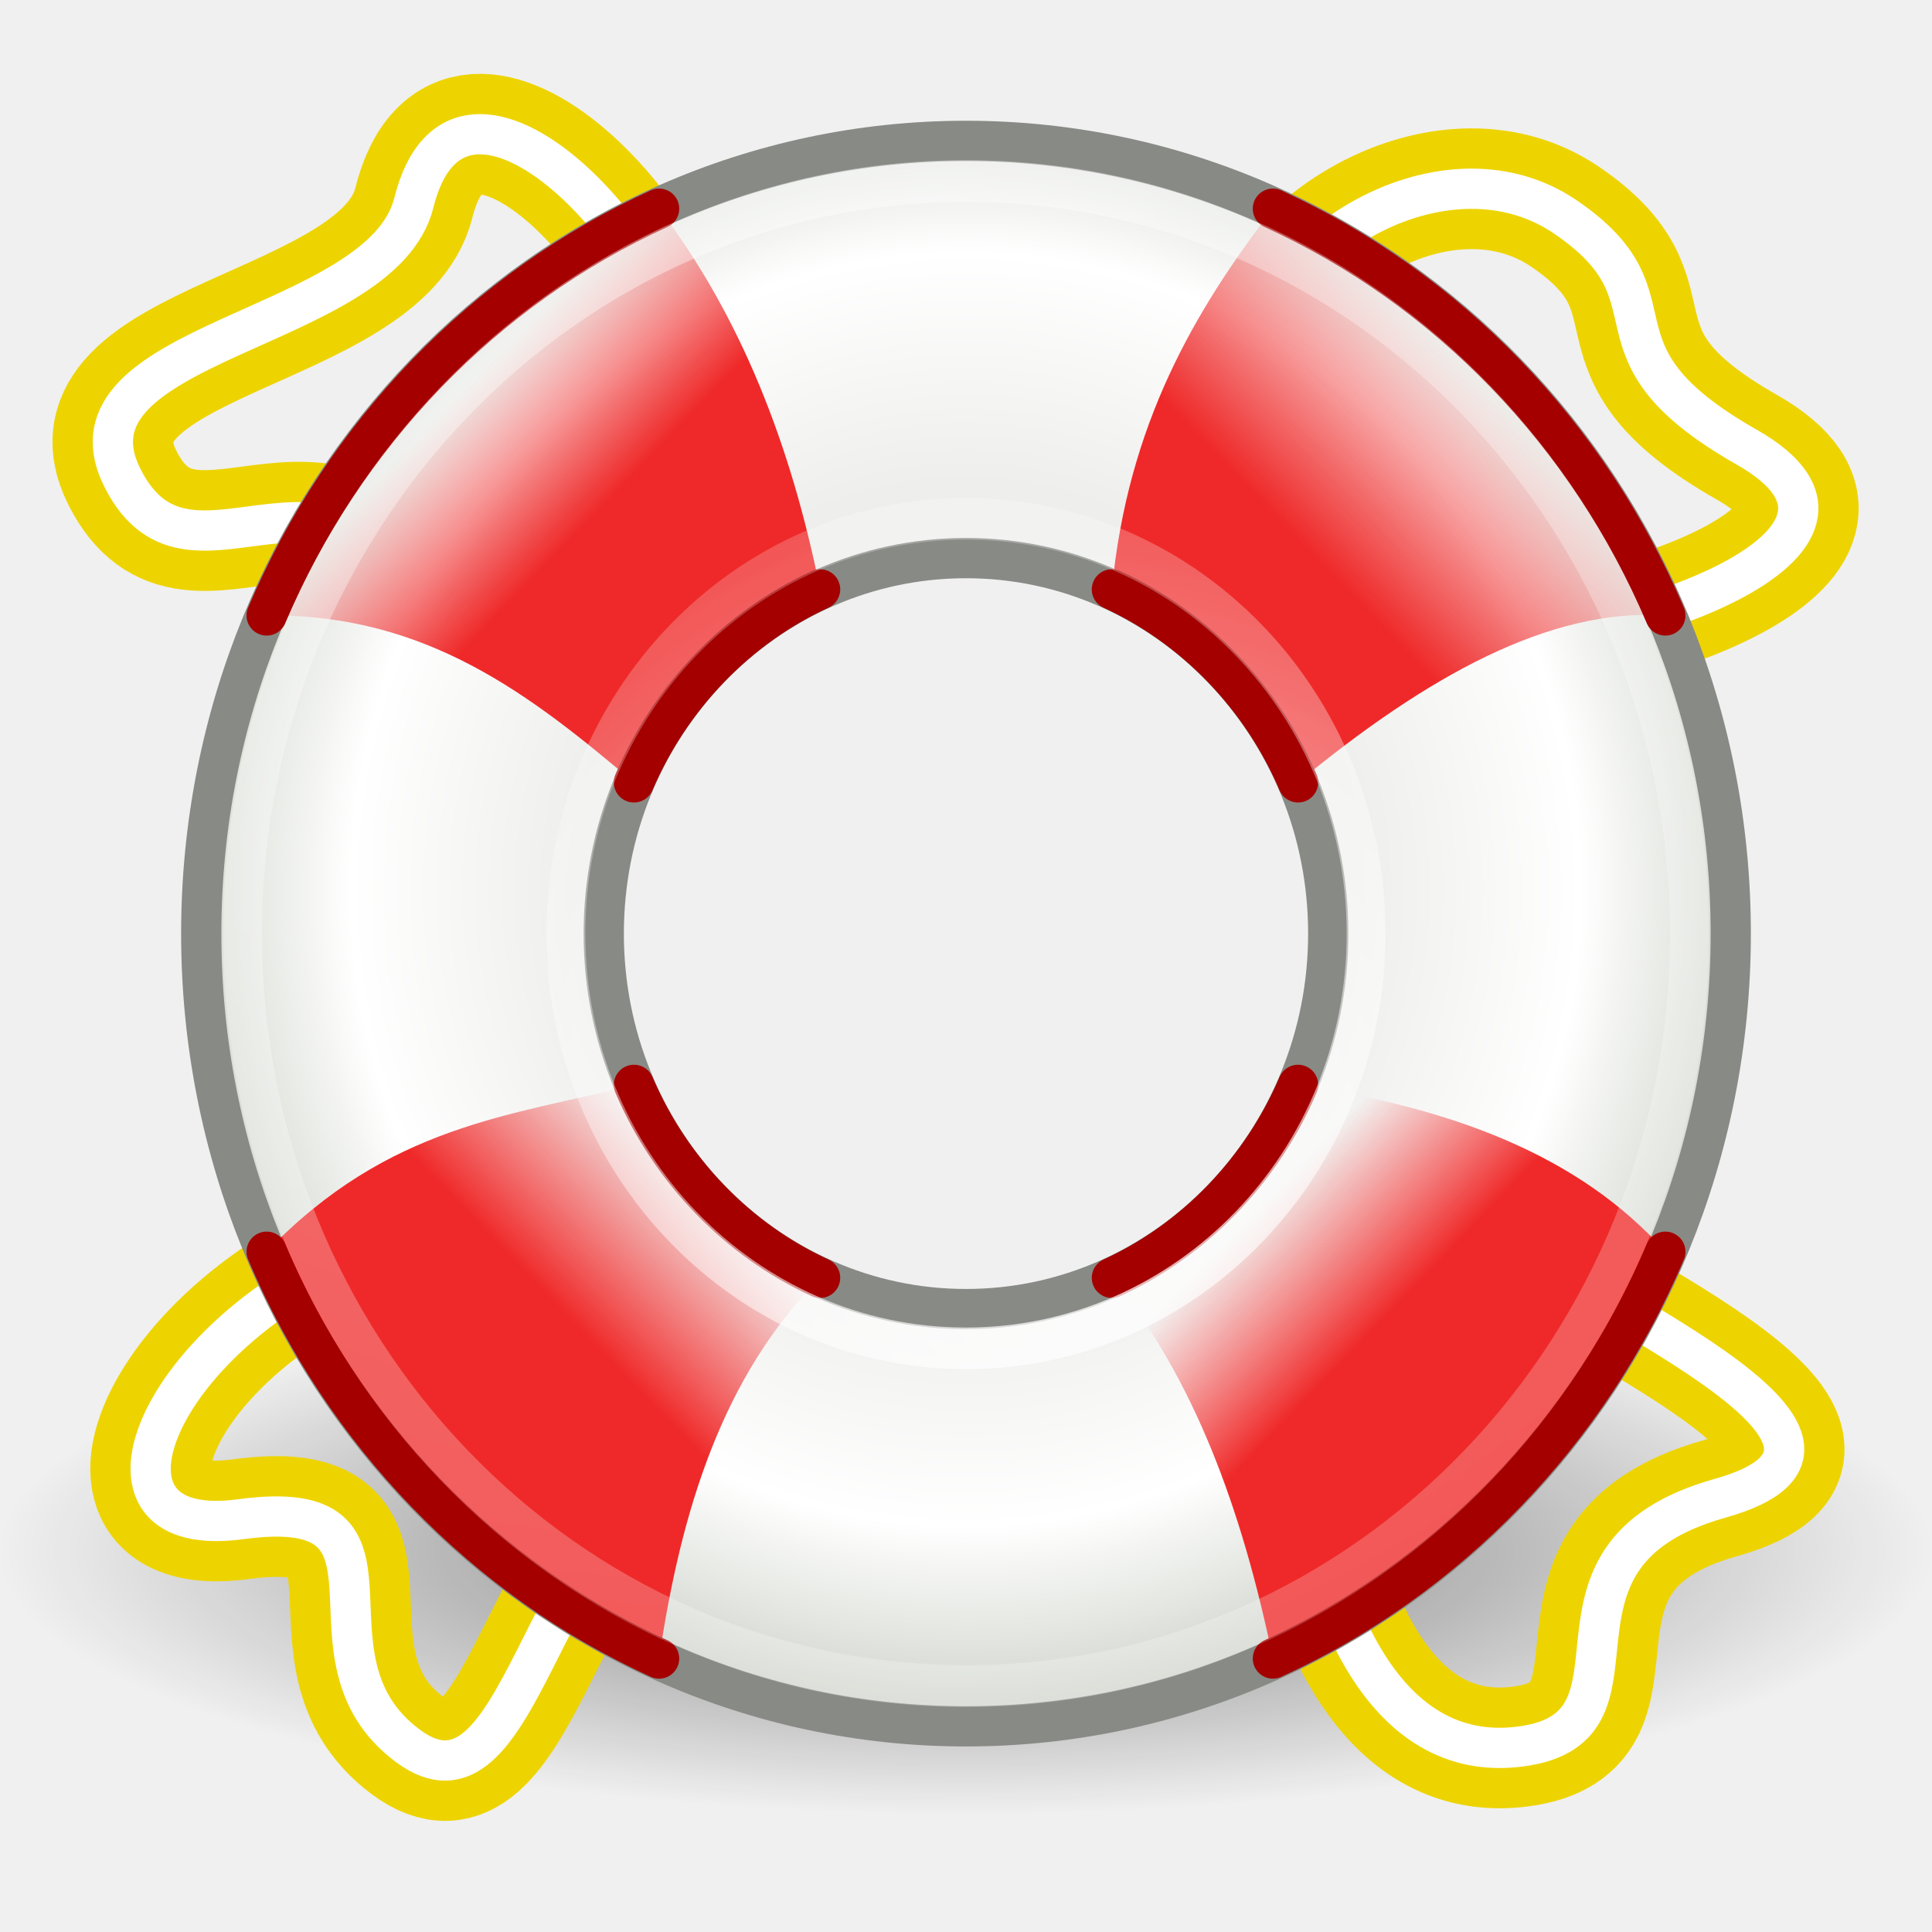
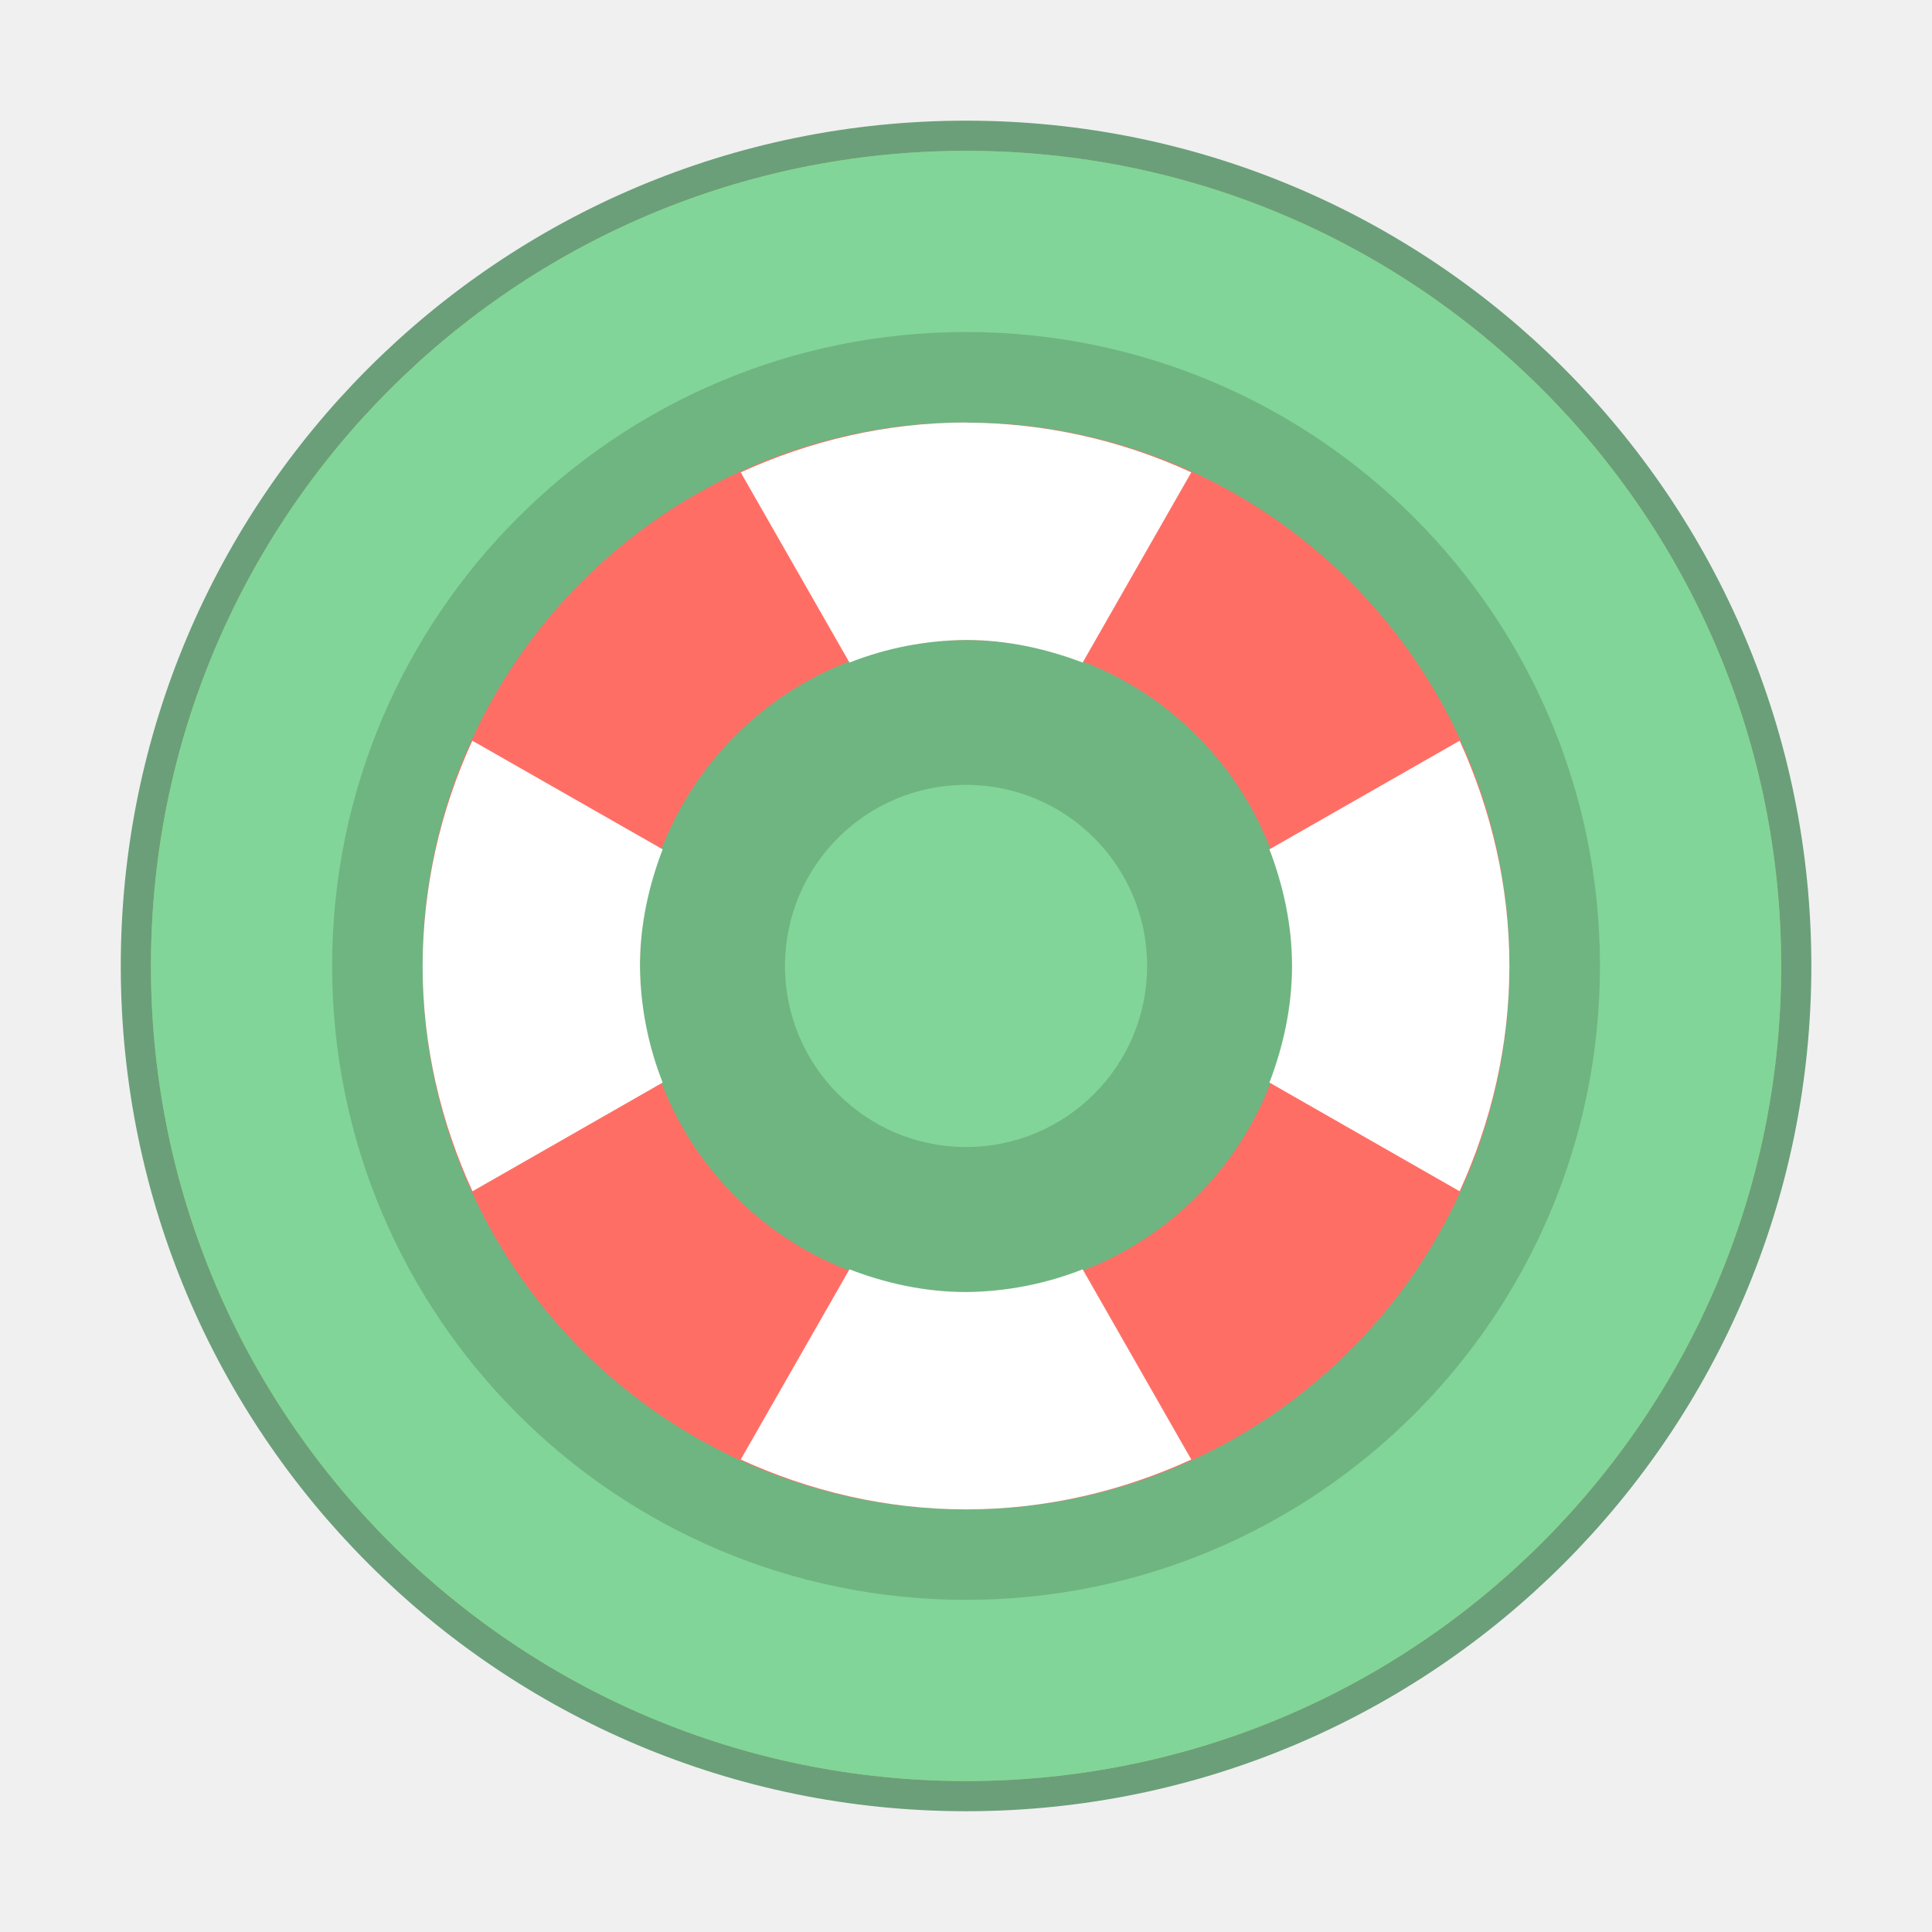
- <svg xmlns="http://www.w3.org/2000/svg" xmlns:xlink="http://www.w3.org/1999/xlink" width="48px" height="48px" id="svg7218">
-   <defs id="defs7220">
-     <linearGradient id="linearGradient3735">
-       <stop style="stop-color:white;stop-opacity:1;" offset="0" id="stop3737" />
-       <stop style="stop-color:white;stop-opacity:0;" offset="1" id="stop3739" />
-     </linearGradient>
-     <radialGradient xlink:href="#linearGradient3735" id="radialGradient1999" gradientUnits="userSpaceOnUse" gradientTransform="matrix(2.21022,0,0,2.138888,-12.1022,-18.82138)" cx="10.864" cy="16.149" fx="10.864" fy="16.149" r="8.714" />
-     <linearGradient id="linearGradient3743">
-       <stop style="stop-color:white;stop-opacity:1;" offset="0" id="stop3745" />
-       <stop style="stop-color:white;stop-opacity:0.339;" offset="1" id="stop3747" />
-     </linearGradient>
-     <radialGradient xlink:href="#linearGradient3743" id="radialGradient1997" gradientUnits="userSpaceOnUse" gradientTransform="matrix(2.723968,0,0,2.633434,-13.5604,-4.83122)" cx="7.593" cy="3.155" fx="7.593" fy="3.155" r="8.462" />
-     <linearGradient id="linearGradient3823">
-       <stop style="stop-color:#ef2929;stop-opacity:1;" offset="0" id="stop3825" />
-       <stop style="stop-color:#ef2929;stop-opacity:0;" offset="1" id="stop3827" />
-     </linearGradient>
-     <linearGradient xlink:href="#linearGradient3823" id="linearGradient1973" gradientUnits="userSpaceOnUse" x1="15.822" y1="15.99" x2="14.372" y2="14.54" gradientTransform="matrix(2,0,0,2.073159,2.000003,0.3905189)" />
-     <linearGradient id="linearGradient3815">
-       <stop style="stop-color:#ef2929;stop-opacity:1;" offset="0" id="stop3817" />
-       <stop style="stop-color:#ef2929;stop-opacity:0;" offset="1" id="stop3819" />
-     </linearGradient>
-     <linearGradient xlink:href="#linearGradient3815" id="linearGradient1976" gradientUnits="userSpaceOnUse" x1="15.291" y1="6.444" x2="17.417" y2="4.318" gradientTransform="matrix(2,0,0,2.073159,2.000003,0.3905189)" />
-     <linearGradient id="linearGradient3831">
-       <stop style="stop-color:#ef2929;stop-opacity:1;" offset="0" id="stop3833" />
-       <stop style="stop-color:#ef2929;stop-opacity:0;" offset="1" id="stop3835" />
-     </linearGradient>
-     <linearGradient xlink:href="#linearGradient3831" id="linearGradient1979" gradientUnits="userSpaceOnUse" x1="6.43" y1="15.967" x2="8.122" y2="14.275" gradientTransform="matrix(2,0,0,2.073159,2.000003,0.3905189)" />
-     <linearGradient id="linearGradient3807">
-       <stop style="stop-color:#ef2929;stop-opacity:1;" offset="0" id="stop3809" />
-       <stop style="stop-color:#ef2929;stop-opacity:0;" offset="1" id="stop3811" />
-     </linearGradient>
-     <linearGradient xlink:href="#linearGradient3807" id="linearGradient1982" gradientUnits="userSpaceOnUse" x1="6.055" y1="6.312" x2="4.483" y2="4.74" gradientTransform="matrix(2,0,0,2.073159,2.000003,0.3905189)" />
-     <linearGradient id="linearGradient3839">
-       <stop style="stop-color:#eeeeec;stop-opacity:1;" offset="0" id="stop3841" />
-       <stop id="stop2893" offset="0.5" style="stop-color:#eeeeec;stop-opacity:1;" />
-       <stop id="stop2891" offset="0.783" style="stop-color:white;stop-opacity:1;" />
-       <stop style="stop-color:#d3d7cf;stop-opacity:1" offset="1" id="stop3843" />
-     </linearGradient>
-     <radialGradient xlink:href="#linearGradient3839" id="radialGradient2889" cx="24" cy="22.137" fx="24" fy="22.137" r="19.5" gradientTransform="matrix(1,0,0,1.035642,3.13e-6,-0.8266981)" gradientUnits="userSpaceOnUse" />
-     <linearGradient id="linearGradient3783">
-       <stop style="stop-color:black;stop-opacity:1;" offset="0" id="stop3785" />
-       <stop style="stop-color:black;stop-opacity:0;" offset="1" id="stop3787" />
-     </linearGradient>
-     <radialGradient xlink:href="#linearGradient3783" id="radialGradient1950" gradientUnits="userSpaceOnUse" gradientTransform="matrix(1,0,0,0.625,0,6.375)" cx="8" cy="17" fx="8" fy="17" r="8" />
-   </defs>
-   <g id="layer1">
-     <path style="fill:none;fill-opacity:1;stroke:#edd400;stroke-width:3;stroke-linecap:round;stroke-linejoin:miter;stroke-miterlimit:4;stroke-dasharray:none;stroke-dashoffset:1.2;stroke-opacity:1" d="M 17,9.72 C 17,13.153 12.294,18.988 11,15.939 C 8.511,10.075 4.8,15.355 3.045,11.88 C 1.312,8.447 9.48,8.257 10.28,5.043 C 11.432,0.414 17,6.287 17,9.72 z" id="path4685" />
-     <path style="fill:none;fill-opacity:1;stroke:#edd400;stroke-width:3;stroke-linecap:round;stroke-linejoin:miter;stroke-miterlimit:4;stroke-dasharray:none;stroke-dashoffset:1.2;stroke-opacity:1" d="M 43.397,11.11 C 47.623,13.513 40.312,15.939 37,15.939 C 33.688,15.939 31,13.153 31,9.72 C 31,6.287 35.794,3.284 38.887,5.387 C 41.935,7.46 39.122,8.679 43.397,11.11 z" id="path4687" />
-     <path style="opacity:0.5;fill:url(#radialGradient1950);fill-opacity:1;stroke:none;stroke-width:1;stroke-linecap:round;stroke-linejoin:miter;stroke-miterlimit:4;stroke-dasharray:none;stroke-dashoffset:1.2;stroke-opacity:1" id="path3773" d="M 16,17 A 8,5 0 1 1 0,17 A 8,5 0 1 1 16,17 z" transform="matrix(3.002717,0,0,1.306102,-2.1736e-2,16.33265)" />
-     <path style="fill:none;fill-opacity:1;stroke:#edd400;stroke-width:3;stroke-linecap:round;stroke-linejoin:miter;stroke-miterlimit:4;stroke-dasharray:none;stroke-dashoffset:1.2;stroke-opacity:1" d="M 17,36.671 C 13.401,37.814 12.966,45.494 10.126,43.37 C 7.124,41.124 10.673,37.108 5.975,37.745 C 1.299,38.379 4.444,31.912 11,30.451 C 14.233,29.731 17,33.238 17,36.671 z" id="path4689" />
-     <path style="fill:none;fill-opacity:1;stroke:#edd400;stroke-width:3;stroke-linecap:round;stroke-linejoin:miter;stroke-miterlimit:4;stroke-dasharray:none;stroke-dashoffset:1.2;stroke-opacity:1" d="M 42.732,37.225 C 37.64,38.654 41.406,42.908 37.789,43.39 C 34.315,43.854 32.879,39.768 32.414,36.671 C 31.952,33.592 34.487,28.294 37,30.451 C 39.163,32.307 47.86,35.785 42.732,37.225 z" id="path4691" />
-     <path style="fill:none;fill-opacity:1;stroke:#ffffff;stroke-width:1;stroke-linecap:round;stroke-linejoin:miter;stroke-miterlimit:4;stroke-dashoffset:1.2;stroke-opacity:1" d="M 17,9.72 C 17,13.153 12.294,18.988 11,15.939 C 8.511,10.075 4.8,15.355 3.045,11.88 C 1.312,8.447 9.48,8.257 10.28,5.043 C 11.432,0.414 17,6.287 17,9.72 z" id="path3751" />
-     <path style="fill:none;fill-opacity:1;stroke:#ffffff;stroke-width:1;stroke-linecap:round;stroke-linejoin:miter;stroke-miterlimit:4;stroke-dashoffset:1.2;stroke-opacity:1" d="M 43.397,11.11 C 47.623,13.513 40.312,15.939 37,15.939 C 33.688,15.939 31,13.153 31,9.72 C 31,6.287 35.794,3.284 38.887,5.387 C 41.935,7.46 39.122,8.679 43.397,11.11 z" id="path3753" />
-     <path style="fill:none;fill-opacity:1;stroke:#ffffff;stroke-width:1;stroke-linecap:round;stroke-linejoin:miter;stroke-miterlimit:4;stroke-dashoffset:1.2;stroke-opacity:1" d="M 17,36.671 C 13.401,37.814 12.966,45.494 10.126,43.37 C 7.124,41.124 10.673,37.108 5.975,37.745 C 1.299,38.379 4.444,31.912 11,30.451 C 14.233,29.731 17,33.238 17,36.671 z" id="path3755" />
-     <path style="fill:none;fill-opacity:1;stroke:#ffffff;stroke-width:1;stroke-linecap:round;stroke-linejoin:miter;stroke-miterlimit:4;stroke-dashoffset:1.2;stroke-opacity:1" d="M 42.732,37.225 C 37.64,38.654 41.406,42.908 37.789,43.39 C 34.315,43.854 32.879,39.768 32.414,36.671 C 31.952,33.592 34.487,28.294 37,30.451 C 39.163,32.307 47.86,35.785 42.732,37.225 z" id="path3757" />
-     <path style="fill:url(#radialGradient2889);fill-opacity:1;stroke:#888a85;stroke-width:1;stroke-linecap:round;stroke-linejoin:round;stroke-miterlimit:4;stroke-dasharray:none;stroke-dashoffset:1.2;stroke-opacity:1" d="M 24,3.5 C 13.512,3.5 5,12.324 5,23.195 C 5,34.067 13.512,42.89 24,42.89 C 34.488,42.89 43,34.067 43,23.195 C 43,12.324 34.488,3.5 24,3.5 z M 24,13.866 C 28.968,13.866 33,18.046 33,23.195 C 33,28.345 28.968,32.524 24,32.524 C 19.032,32.524 15,28.345 15,23.195 C 15,18.046 19.032,13.866 24,13.866 z" id="path1871" />
-     <path style="fill:url(#linearGradient1982);fill-opacity:1;fill-rule:evenodd;stroke:none;stroke-width:1px;stroke-linecap:butt;stroke-linejoin:miter;stroke-opacity:1" d="M 16.375,5.185 C 12.032,7.168 8.538,10.789 6.625,15.291 C 10.62,15.244 13.215,17.296 15.75,19.438 C 16.656,17.313 18.325,15.583 20.375,14.643 C 19.654,11.053 18.398,7.845 16.375,5.185 z" id="path2764" />
-     <path style="fill:url(#linearGradient1979);fill-opacity:1;stroke:none;stroke-width:1;stroke-linecap:round;stroke-linejoin:miter;stroke-miterlimit:4;stroke-dasharray:none;stroke-dashoffset:1.2;stroke-opacity:1" d="M 15.75,26.953 C 12.708,27.73 9.667,27.935 6.625,31.099 C 8.538,35.602 12.032,39.222 16.375,41.206 C 16.917,37.526 17.956,34.176 20.375,31.747 C 18.325,30.808 16.656,29.078 15.75,26.953 z" id="path2772" />
-     <path style="fill:url(#linearGradient1976);fill-opacity:1;fill-rule:evenodd;stroke:none;stroke-width:1px;stroke-linecap:butt;stroke-linejoin:miter;stroke-opacity:1" d="M 31.625,5.185 C 29.676,7.722 28.017,10.549 27.625,14.643 C 29.675,15.583 31.344,17.313 32.25,19.438 C 35.429,16.815 38.509,15.093 41.375,15.291 C 39.462,10.789 35.968,7.168 31.625,5.185 z" id="path2795" />
-     <path style="fill:url(#linearGradient1973);fill-opacity:1;fill-rule:evenodd;stroke:none;stroke-width:1px;stroke-linecap:butt;stroke-linejoin:miter;stroke-opacity:1" d="M 32.25,26.953 C 31.344,29.078 29.675,30.808 27.625,31.747 C 29.646,34.212 30.859,37.486 31.625,41.206 C 35.968,39.222 39.462,35.602 41.375,31.099 C 39.211,28.663 35.981,27.508 32.25,26.953 z" id="path2797" />
-     <path style="fill:none;fill-rule:evenodd;stroke:#a40000;stroke-width:1px;stroke-linecap:round;stroke-linejoin:miter;stroke-opacity:1" d="M 15.75,19.438 C 16.656,17.313 18.325,15.583 20.375,14.643 M 16.375,5.185 C 12.032,7.168 8.538,10.789 6.625,15.291" id="path3706" />
-     <path style="fill:none;fill-rule:evenodd;stroke:#a40000;stroke-width:1px;stroke-linecap:round;stroke-linejoin:miter;stroke-opacity:1" d="M 41.375,15.291 C 39.462,10.789 35.968,7.168 31.625,5.185 M 27.625,14.643 C 29.675,15.583 31.344,17.313 32.25,19.438" id="path3708" />
-     <path style="fill:none;fill-rule:evenodd;stroke:#a40000;stroke-width:1px;stroke-linecap:round;stroke-linejoin:miter;stroke-opacity:1" d="M 32.25,26.953 C 31.344,29.078 29.675,30.808 27.625,31.747 M 31.625,41.206 C 35.968,39.222 39.462,35.602 41.375,31.099" id="path3710" />
-     <path style="fill:none;fill-opacity:1;stroke:#a40000;stroke-width:1;stroke-linecap:round;stroke-linejoin:miter;stroke-miterlimit:4;stroke-dasharray:none;stroke-dashoffset:1.2;stroke-opacity:1" d="M 20.375,31.747 C 18.325,30.808 16.656,29.078 15.75,26.953 M 6.625,31.099 C 8.538,35.602 12.032,39.222 16.375,41.206" id="path3712" />
-     <path style="opacity:0.4;fill:none;fill-opacity:1;stroke:url(#radialGradient1997);stroke-width:0.429;stroke-linecap:round;stroke-linejoin:miter;stroke-miterlimit:4;stroke-dasharray:none;stroke-dashoffset:1.2;stroke-opacity:1" id="path3722" d="M 18,10.281 A 8,7.719 0 1 1 2,10.281 A 8,7.719 0 1 1 18,10.281 z" transform="matrix(2.246534,0,0,2.422058,1.534663,-1.706507)" />
-     <path style="opacity:0.8;fill:none;fill-opacity:1;stroke:url(#radialGradient1999);stroke-width:0.776;stroke-linecap:round;stroke-linejoin:miter;stroke-miterlimit:4;stroke-dasharray:none;stroke-dashoffset:1.2;stroke-opacity:1" id="path3724" d="M 18,10.281 A 8,7.719 0 1 1 2,10.281 A 8,7.719 0 1 1 18,10.281 z" transform="matrix(1.242433,0,0,1.335027,11.57567,9.469536)" />
+ <svg xmlns="http://www.w3.org/2000/svg" width="64" height="64" viewBox="0 0 16.933 16.933" version="1.1" id="svg18">
+   <defs id="defs22" />
+   <g transform="translate(0 -280.067)" id="g16">
+     <circle r="7.144" cy="288.533" cx="8.467" opacity=".9" fill="#3fa7d7" stroke="#23789d" stroke-width=".529" paint-order="stroke markers fill" id="circle2" style="fill:#8bc34a;fill-opacity:1;stroke:#5c966c;stroke-opacity:1" />
+     <circle cx="8.467" cy="288.533" r="7.144" fill="#3fa7d7" paint-order="stroke markers fill" id="circle4" style="fill:#82d598;fill-opacity:1" />
+     <circle r="5.556" cy="288.533" cx="8.467" opacity=".15" paint-order="stroke markers fill" id="circle6" />
+     <circle cx="8.467" cy="288.533" r="1.587" fill="#3fa7d7" paint-order="stroke markers fill" id="circle8" style="fill:#82d598;fill-opacity:1" />
+     <g stroke-width=".833" id="g14">
+       <path d="M8.467 283.77a4.762 4.762 0 1 0 0 9.525 4.762 4.762 0 0 0 0-9.524m0 1.905a2.858 2.858 0 1 1-.001 5.716 2.858 2.858 0 0 1 0-5.716m0 0" fill="#ff6e65" id="path10" />
+       <path d="M4.14 286.559a4.738 4.738 0 0 0-.436 1.974c0 .705.161 1.373.437 1.975l1.667-.953a2.854 2.854 0 0 1-.199-1.022c0-.36.077-.704.199-1.022M12.793 286.559l-1.667.952c.121.318.198.661.198 1.022s-.077.705-.198 1.022l1.667.953c.275-.602.436-1.27.436-1.975 0-.704-.161-1.373-.436-1.974m-5.348 4.633l-.953 1.667c.602.276 1.27.437 1.975.437.704 0 1.373-.161 1.974-.437l-.952-1.667a2.854 2.854 0 0 1-1.022.199c-.361 0-.705-.077-1.022-.199m1.022-7.422c-.705 0-1.373.162-1.975.437l.953 1.667a2.854 2.854 0 0 1 1.022-.198c.36 0 .704.077 1.022.198l.952-1.667a4.738 4.738 0 0 0-1.974-.436m0 0" fill="#fff" id="path12" />
+     </g>
  </g>
</svg>
